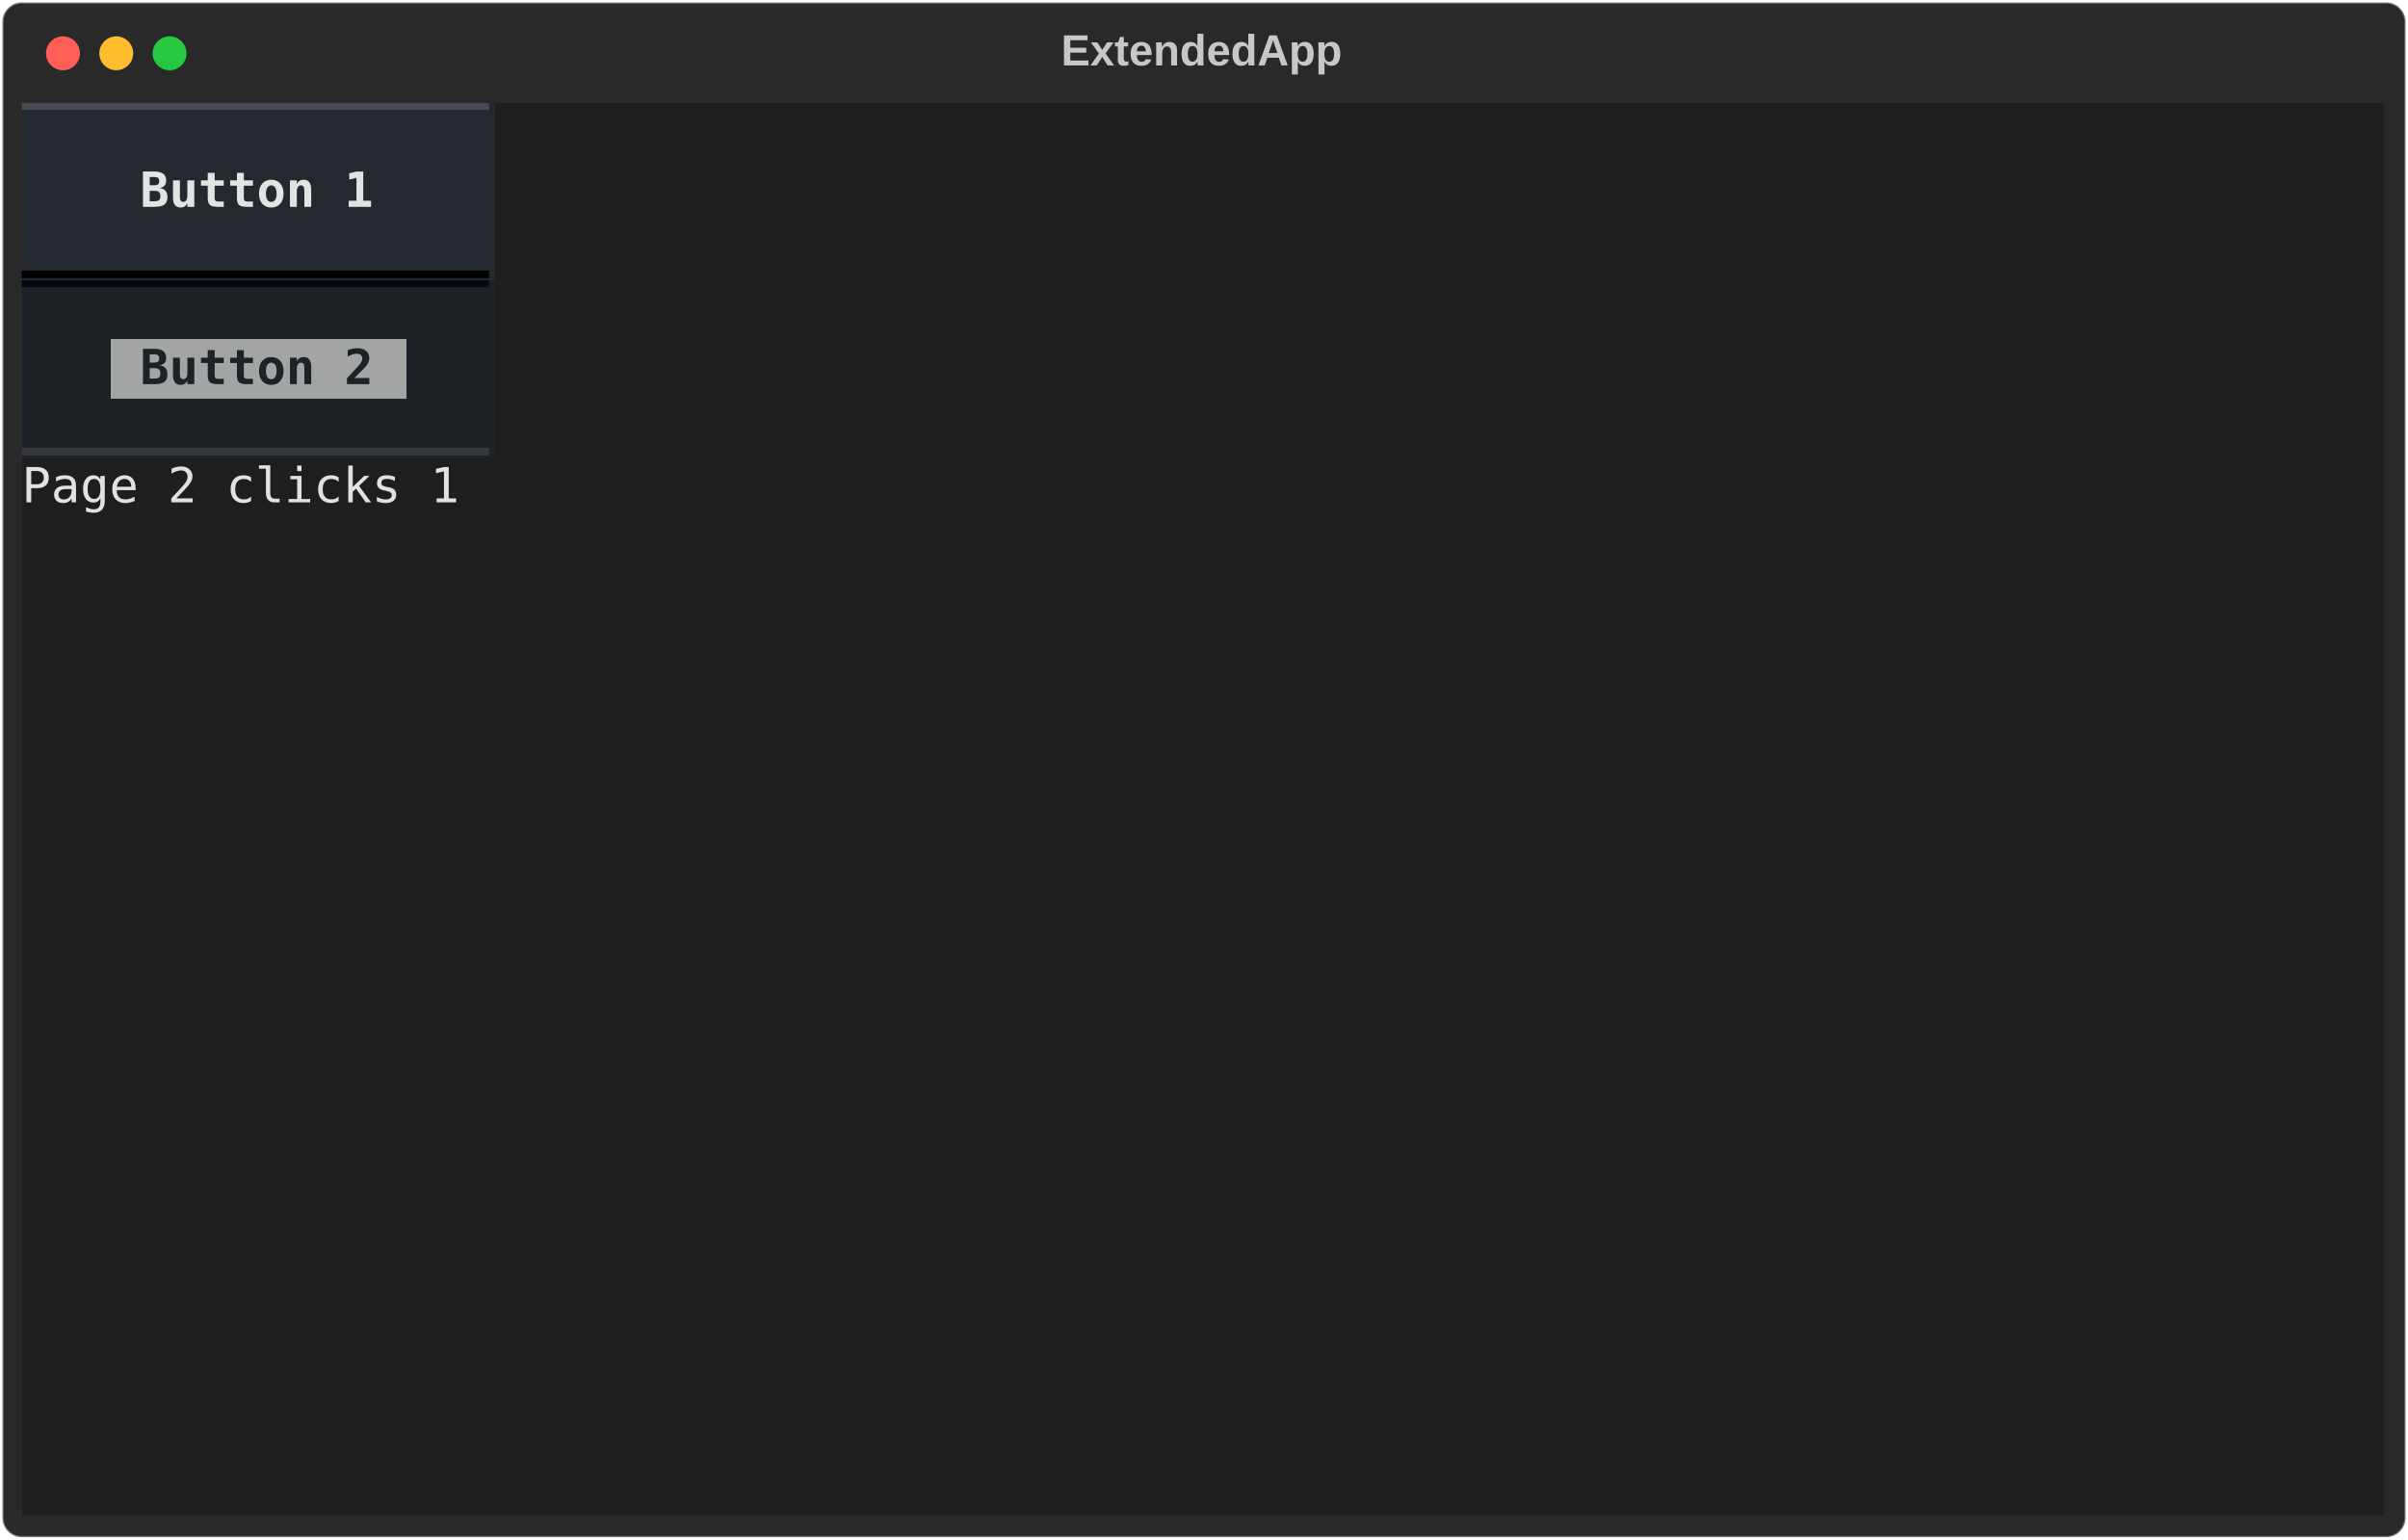
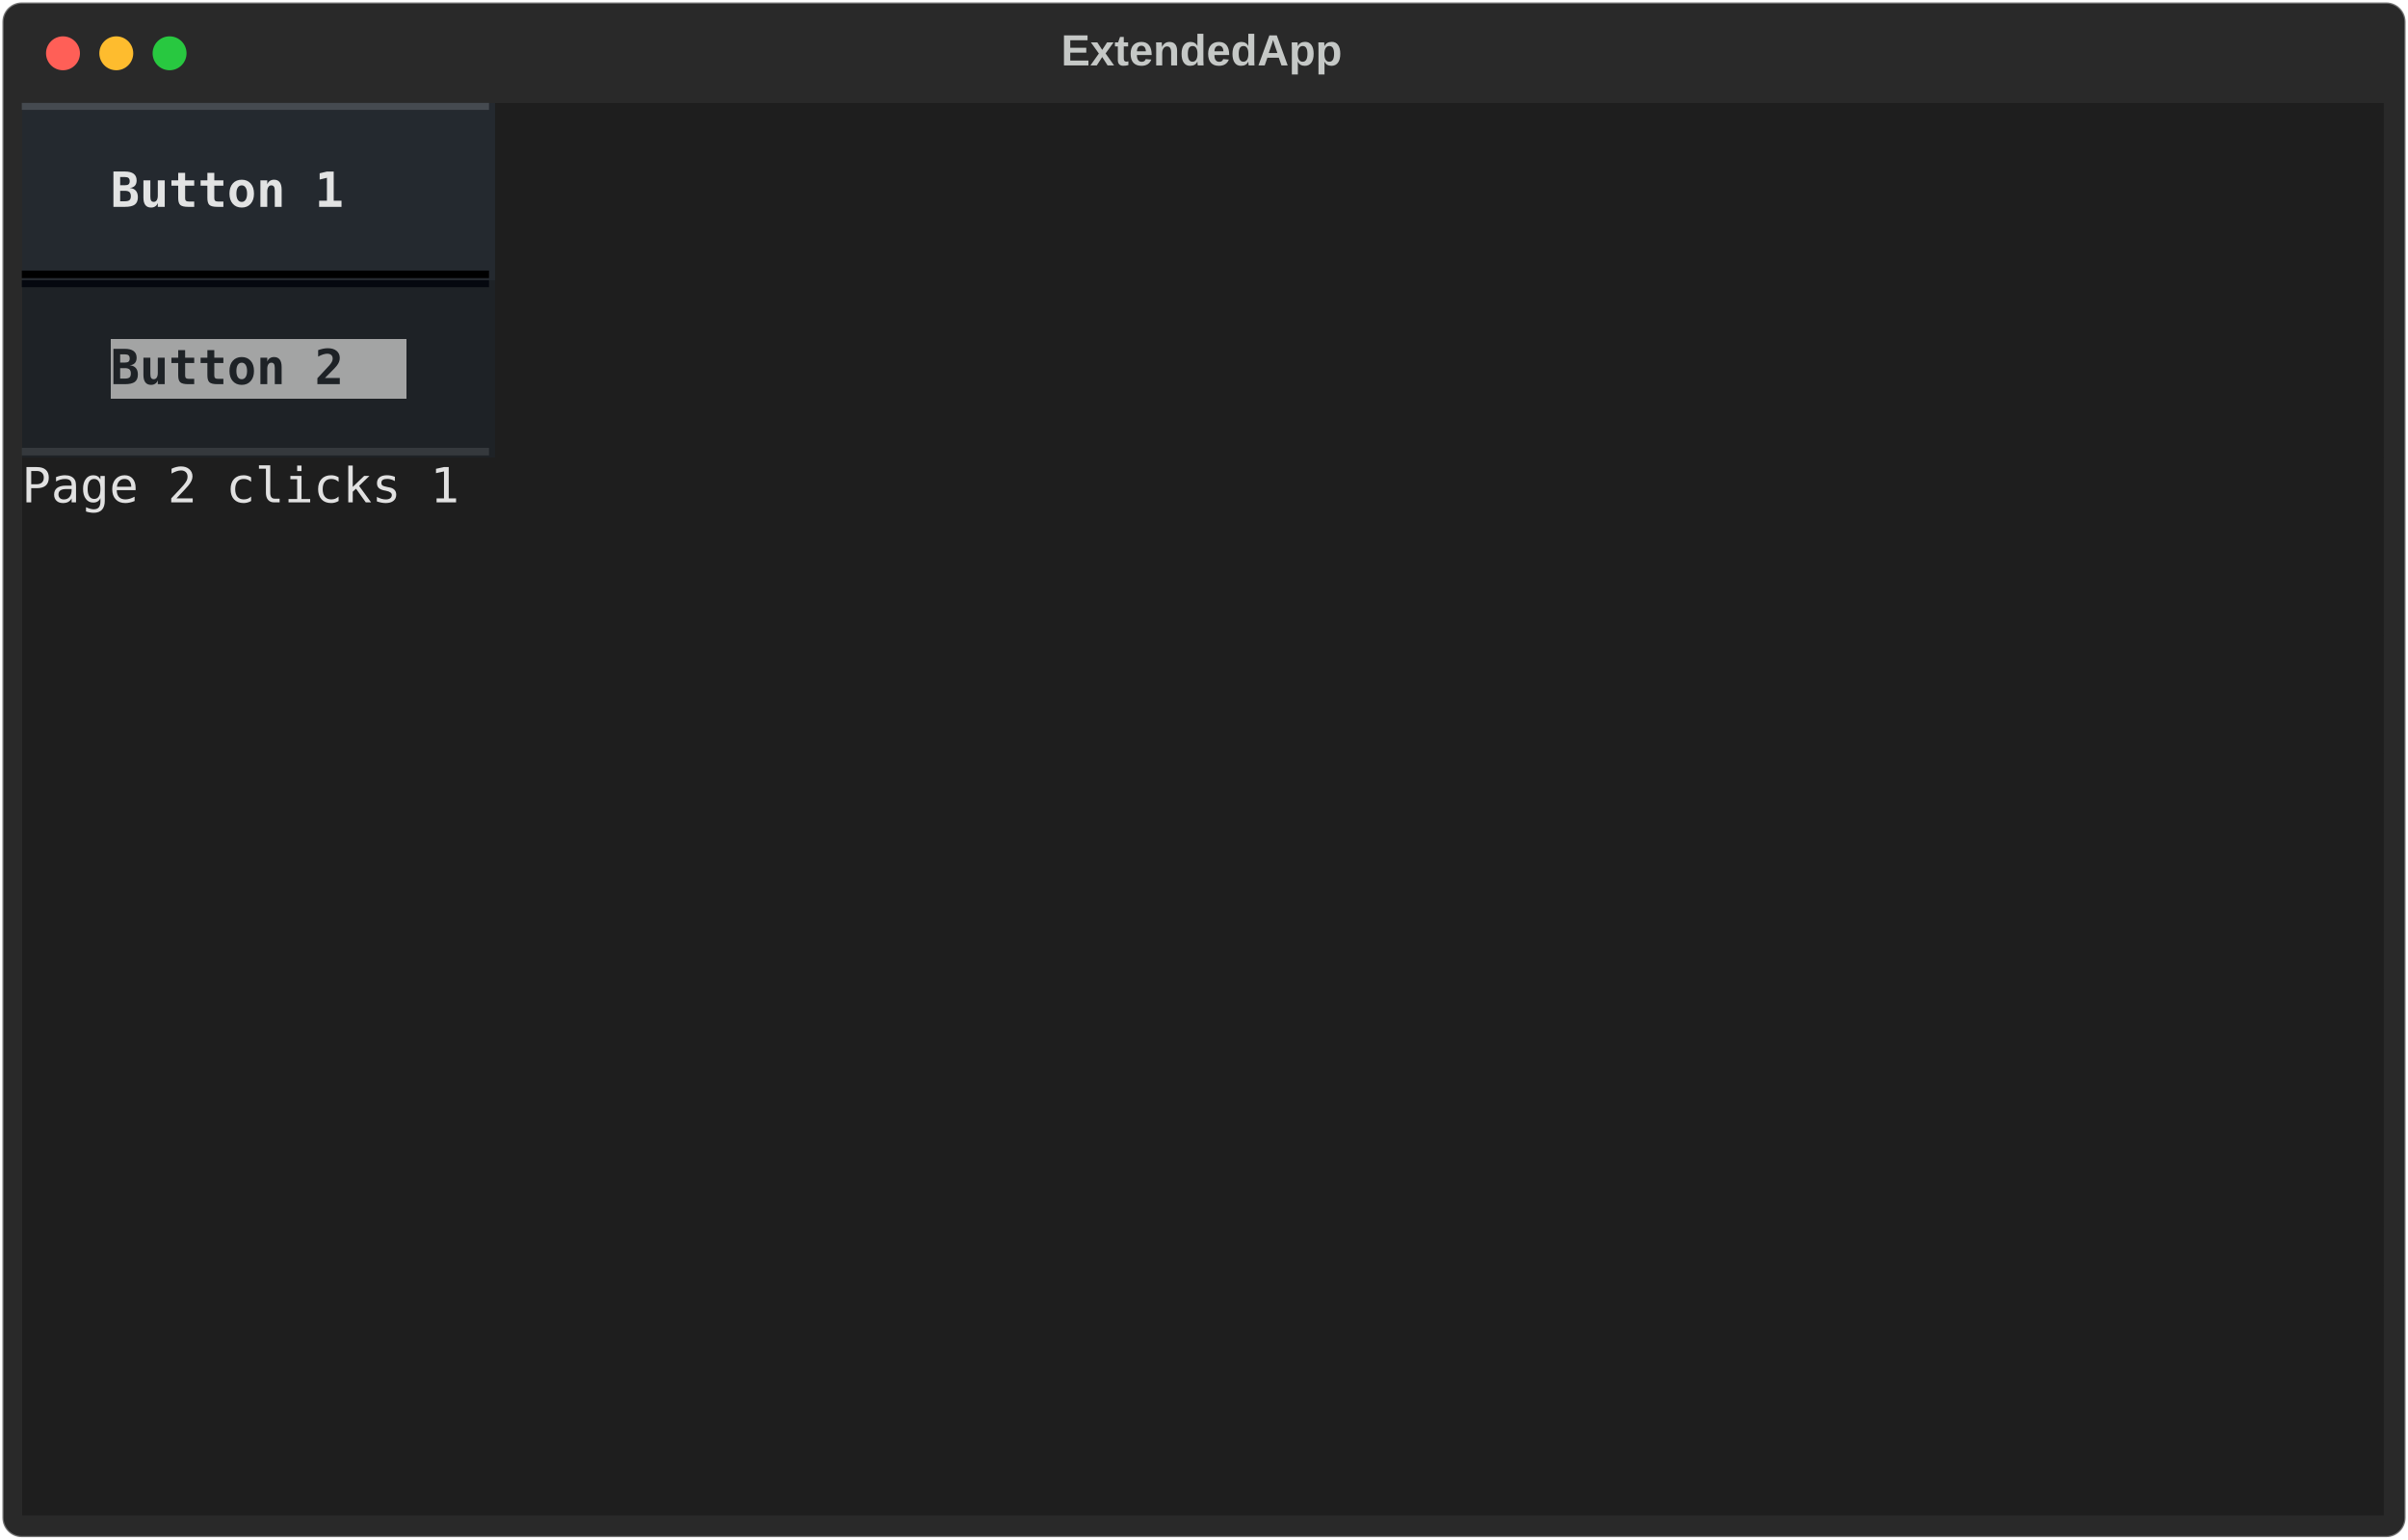
<svg xmlns="http://www.w3.org/2000/svg" class="rich-terminal" viewBox="0 0 994 635.6">
  <style>

    @font-face {
        font-family: "Fira Code";
        src: local("FiraCode-Regular"),
                url("https://cdnjs.cloudflare.com/ajax/libs/firacode/6.2.0/woff2/FiraCode-Regular.woff2") format("woff2"),
                url("https://cdnjs.cloudflare.com/ajax/libs/firacode/6.2.0/woff/FiraCode-Regular.woff") format("woff");
        font-style: normal;
        font-weight: 400;
    }
    @font-face {
        font-family: "Fira Code";
        src: local("FiraCode-Bold"),
                url("https://cdnjs.cloudflare.com/ajax/libs/firacode/6.2.0/woff2/FiraCode-Bold.woff2") format("woff2"),
                url("https://cdnjs.cloudflare.com/ajax/libs/firacode/6.2.0/woff/FiraCode-Bold.woff") format("woff");
        font-style: bold;
        font-weight: 700;
    }

-     .terminal-389661939-matrix {
+     .terminal-2454215271-matrix {
        font-family: Fira Code, monospace;
        font-size: 20px;
        line-height: 24.4px;
        font-variant-east-asian: full-width;
    }

-     .terminal-389661939-title {
+     .terminal-2454215271-title {
        font-size: 18px;
        font-weight: bold;
        font-family: arial;
    }

-     .terminal-389661939-r1 { fill: #454a50 }
- .terminal-389661939-r2 { fill: #e1e1e1 }
- .terminal-389661939-r3 { fill: #c5c8c6 }
- .terminal-389661939-r4 { fill: #e2e3e3;font-weight: bold }
- .terminal-389661939-r5 { fill: #000000 }
- .terminal-389661939-r6 { fill: #05080f }
- .terminal-389661939-r7 { fill: #1e2226;font-weight: bold }
- .terminal-389661939-r8 { fill: #35393d }
+     .terminal-2454215271-r1 { fill: #454a50 }
+ .terminal-2454215271-r2 { fill: #e1e1e1 }
+ .terminal-2454215271-r3 { fill: #c5c8c6 }
+ .terminal-2454215271-r4 { fill: #e2e3e3;font-weight: bold }
+ .terminal-2454215271-r5 { fill: #000000 }
+ .terminal-2454215271-r6 { fill: #05080f }
+ .terminal-2454215271-r7 { fill: #1e2226;font-weight: bold }
+ .terminal-2454215271-r8 { fill: #35393d }
    </style>
  <defs>
-     <clipPath id="terminal-389661939-clip-terminal">
+     <clipPath id="terminal-2454215271-clip-terminal">
      <rect x="0" y="0" width="975.0" height="584.6" />
    </clipPath>
-     <clipPath id="terminal-389661939-line-0">
+     <clipPath id="terminal-2454215271-line-0">
      <rect x="0" y="1.5" width="976" height="24.65" />
    </clipPath>
-     <clipPath id="terminal-389661939-line-1">
+     <clipPath id="terminal-2454215271-line-1">
      <rect x="0" y="25.9" width="976" height="24.65" />
    </clipPath>
-     <clipPath id="terminal-389661939-line-2">
+     <clipPath id="terminal-2454215271-line-2">
      <rect x="0" y="50.3" width="976" height="24.65" />
    </clipPath>
-     <clipPath id="terminal-389661939-line-3">
+     <clipPath id="terminal-2454215271-line-3">
      <rect x="0" y="74.7" width="976" height="24.65" />
    </clipPath>
-     <clipPath id="terminal-389661939-line-4">
+     <clipPath id="terminal-2454215271-line-4">
      <rect x="0" y="99.1" width="976" height="24.65" />
    </clipPath>
-     <clipPath id="terminal-389661939-line-5">
+     <clipPath id="terminal-2454215271-line-5">
      <rect x="0" y="123.5" width="976" height="24.65" />
    </clipPath>
-     <clipPath id="terminal-389661939-line-6">
+     <clipPath id="terminal-2454215271-line-6">
      <rect x="0" y="147.9" width="976" height="24.65" />
    </clipPath>
-     <clipPath id="terminal-389661939-line-7">
+     <clipPath id="terminal-2454215271-line-7">
      <rect x="0" y="172.3" width="976" height="24.65" />
    </clipPath>
-     <clipPath id="terminal-389661939-line-8">
+     <clipPath id="terminal-2454215271-line-8">
      <rect x="0" y="196.7" width="976" height="24.65" />
    </clipPath>
-     <clipPath id="terminal-389661939-line-9">
+     <clipPath id="terminal-2454215271-line-9">
      <rect x="0" y="221.1" width="976" height="24.65" />
    </clipPath>
-     <clipPath id="terminal-389661939-line-10">
+     <clipPath id="terminal-2454215271-line-10">
      <rect x="0" y="245.5" width="976" height="24.65" />
    </clipPath>
-     <clipPath id="terminal-389661939-line-11">
+     <clipPath id="terminal-2454215271-line-11">
      <rect x="0" y="269.9" width="976" height="24.65" />
    </clipPath>
-     <clipPath id="terminal-389661939-line-12">
+     <clipPath id="terminal-2454215271-line-12">
      <rect x="0" y="294.3" width="976" height="24.65" />
    </clipPath>
-     <clipPath id="terminal-389661939-line-13">
+     <clipPath id="terminal-2454215271-line-13">
      <rect x="0" y="318.7" width="976" height="24.65" />
    </clipPath>
-     <clipPath id="terminal-389661939-line-14">
+     <clipPath id="terminal-2454215271-line-14">
      <rect x="0" y="343.1" width="976" height="24.65" />
    </clipPath>
-     <clipPath id="terminal-389661939-line-15">
+     <clipPath id="terminal-2454215271-line-15">
      <rect x="0" y="367.5" width="976" height="24.65" />
    </clipPath>
-     <clipPath id="terminal-389661939-line-16">
+     <clipPath id="terminal-2454215271-line-16">
      <rect x="0" y="391.9" width="976" height="24.65" />
    </clipPath>
-     <clipPath id="terminal-389661939-line-17">
+     <clipPath id="terminal-2454215271-line-17">
      <rect x="0" y="416.3" width="976" height="24.65" />
    </clipPath>
-     <clipPath id="terminal-389661939-line-18">
+     <clipPath id="terminal-2454215271-line-18">
      <rect x="0" y="440.7" width="976" height="24.65" />
    </clipPath>
-     <clipPath id="terminal-389661939-line-19">
+     <clipPath id="terminal-2454215271-line-19">
      <rect x="0" y="465.1" width="976" height="24.65" />
    </clipPath>
-     <clipPath id="terminal-389661939-line-20">
+     <clipPath id="terminal-2454215271-line-20">
      <rect x="0" y="489.5" width="976" height="24.65" />
    </clipPath>
-     <clipPath id="terminal-389661939-line-21">
+     <clipPath id="terminal-2454215271-line-21">
      <rect x="0" y="513.9" width="976" height="24.65" />
    </clipPath>
-     <clipPath id="terminal-389661939-line-22">
+     <clipPath id="terminal-2454215271-line-22">
      <rect x="0" y="538.3" width="976" height="24.65" />
    </clipPath>
  </defs>
  <rect fill="#292929" stroke="rgba(255,255,255,0.35)" stroke-width="1" x="1" y="1" width="992" height="633.6" rx="8" />
-   <text class="terminal-389661939-title" fill="#c5c8c6" text-anchor="middle" x="496" y="27">ExtendedApp</text>
+   <text class="terminal-2454215271-title" fill="#c5c8c6" text-anchor="middle" x="496" y="27">ExtendedApp</text>
  <g transform="translate(26,22)">
    <circle cx="0" cy="0" r="7" fill="#ff5f57" />
    <circle cx="22" cy="0" r="7" fill="#febc2e" />
    <circle cx="44" cy="0" r="7" fill="#28c840" />
  </g>
-   <g transform="translate(9, 41)" clip-path="url(#terminal-389661939-clip-terminal)">
+   <g transform="translate(9, 41)" clip-path="url(#terminal-2454215271-clip-terminal)">
    <rect fill="#24292f" x="0" y="1.5" width="195.2" height="24.65" shape-rendering="crispEdges" />
    <rect fill="#1e1e1e" x="195.2" y="1.5" width="780.8" height="24.65" shape-rendering="crispEdges" />
    <rect fill="#24292f" x="0" y="25.9" width="36.6" height="24.65" shape-rendering="crispEdges" />
-     <rect fill="#24292f" x="36.6" y="25.9" width="12.2" height="24.65" shape-rendering="crispEdges" />
-     <rect fill="#24292f" x="48.8" y="25.9" width="97.6" height="24.65" shape-rendering="crispEdges" />
-     <rect fill="#24292f" x="146.4" y="25.9" width="12.2" height="24.65" shape-rendering="crispEdges" />
+     <rect fill="#24292f" x="36.6" y="25.9" width="122" height="24.65" shape-rendering="crispEdges" />
    <rect fill="#24292f" x="158.6" y="25.9" width="36.6" height="24.65" shape-rendering="crispEdges" />
    <rect fill="#1e1e1e" x="195.2" y="25.9" width="780.8" height="24.65" shape-rendering="crispEdges" />
    <rect fill="#24292f" x="0" y="50.3" width="195.2" height="24.65" shape-rendering="crispEdges" />
    <rect fill="#1e1e1e" x="195.2" y="50.3" width="780.8" height="24.65" shape-rendering="crispEdges" />
    <rect fill="#1e2226" x="0" y="74.7" width="195.2" height="24.65" shape-rendering="crispEdges" />
    <rect fill="#1e1e1e" x="195.2" y="74.7" width="780.8" height="24.65" shape-rendering="crispEdges" />
    <rect fill="#1e2226" x="0" y="99.1" width="36.6" height="24.65" shape-rendering="crispEdges" />
-     <rect fill="#a3a4a4" x="36.6" y="99.1" width="12.2" height="24.65" shape-rendering="crispEdges" />
-     <rect fill="#a3a4a4" x="48.8" y="99.1" width="97.6" height="24.65" shape-rendering="crispEdges" />
-     <rect fill="#a3a4a4" x="146.4" y="99.1" width="12.2" height="24.65" shape-rendering="crispEdges" />
+     <rect fill="#a3a4a4" x="36.6" y="99.1" width="122" height="24.65" shape-rendering="crispEdges" />
    <rect fill="#1e2226" x="158.6" y="99.1" width="36.6" height="24.65" shape-rendering="crispEdges" />
    <rect fill="#1e1e1e" x="195.2" y="99.1" width="780.8" height="24.65" shape-rendering="crispEdges" />
    <rect fill="#1e2226" x="0" y="123.5" width="195.2" height="24.65" shape-rendering="crispEdges" />
    <rect fill="#1e1e1e" x="195.2" y="123.5" width="780.8" height="24.65" shape-rendering="crispEdges" />
-     <rect fill="#1e1e1e" x="0" y="147.9" width="183" height="24.65" shape-rendering="crispEdges" />
-     <rect fill="#1e1e1e" x="183" y="147.9" width="793" height="24.65" shape-rendering="crispEdges" />
+     <rect fill="#1e1e1e" x="0" y="147.9" width="976" height="24.65" shape-rendering="crispEdges" />
    <rect fill="#1e1e1e" x="0" y="172.3" width="976" height="24.65" shape-rendering="crispEdges" />
    <rect fill="#1e1e1e" x="0" y="196.7" width="976" height="24.65" shape-rendering="crispEdges" />
    <rect fill="#1e1e1e" x="0" y="221.1" width="976" height="24.65" shape-rendering="crispEdges" />
    <rect fill="#1e1e1e" x="0" y="245.5" width="976" height="24.65" shape-rendering="crispEdges" />
    <rect fill="#1e1e1e" x="0" y="269.9" width="976" height="24.65" shape-rendering="crispEdges" />
    <rect fill="#1e1e1e" x="0" y="294.3" width="976" height="24.65" shape-rendering="crispEdges" />
    <rect fill="#1e1e1e" x="0" y="318.7" width="976" height="24.65" shape-rendering="crispEdges" />
    <rect fill="#1e1e1e" x="0" y="343.1" width="976" height="24.65" shape-rendering="crispEdges" />
    <rect fill="#1e1e1e" x="0" y="367.5" width="976" height="24.65" shape-rendering="crispEdges" />
    <rect fill="#1e1e1e" x="0" y="391.9" width="976" height="24.65" shape-rendering="crispEdges" />
    <rect fill="#1e1e1e" x="0" y="416.3" width="976" height="24.65" shape-rendering="crispEdges" />
    <rect fill="#1e1e1e" x="0" y="440.7" width="976" height="24.65" shape-rendering="crispEdges" />
    <rect fill="#1e1e1e" x="0" y="465.1" width="976" height="24.65" shape-rendering="crispEdges" />
    <rect fill="#1e1e1e" x="0" y="489.5" width="976" height="24.65" shape-rendering="crispEdges" />
    <rect fill="#1e1e1e" x="0" y="513.9" width="976" height="24.65" shape-rendering="crispEdges" />
    <rect fill="#1e1e1e" x="0" y="538.3" width="976" height="24.65" shape-rendering="crispEdges" />
    <rect fill="#1e1e1e" x="0" y="562.7" width="976" height="24.65" shape-rendering="crispEdges" />
-     <g class="terminal-389661939-matrix">
-       <text class="terminal-389661939-r1" x="0" y="20" textLength="195.2" clip-path="url(#terminal-389661939-line-0)">▔▔▔▔▔▔▔▔▔▔▔▔▔▔▔▔</text>
-       <text class="terminal-389661939-r3" x="976" y="20" textLength="12.2" clip-path="url(#terminal-389661939-line-0)">
- </text>
-       <text class="terminal-389661939-r4" x="48.8" y="44.4" textLength="97.6" clip-path="url(#terminal-389661939-line-1)">Button 1</text>
-       <text class="terminal-389661939-r3" x="976" y="44.4" textLength="12.2" clip-path="url(#terminal-389661939-line-1)">
- </text>
-       <text class="terminal-389661939-r5" x="0" y="68.8" textLength="195.2" clip-path="url(#terminal-389661939-line-2)">▁▁▁▁▁▁▁▁▁▁▁▁▁▁▁▁</text>
-       <text class="terminal-389661939-r3" x="976" y="68.8" textLength="12.2" clip-path="url(#terminal-389661939-line-2)">
- </text>
-       <text class="terminal-389661939-r6" x="0" y="93.2" textLength="195.2" clip-path="url(#terminal-389661939-line-3)">▔▔▔▔▔▔▔▔▔▔▔▔▔▔▔▔</text>
-       <text class="terminal-389661939-r3" x="976" y="93.2" textLength="12.2" clip-path="url(#terminal-389661939-line-3)">
- </text>
-       <text class="terminal-389661939-r7" x="48.8" y="117.6" textLength="97.6" clip-path="url(#terminal-389661939-line-4)">Button 2</text>
-       <text class="terminal-389661939-r3" x="976" y="117.6" textLength="12.2" clip-path="url(#terminal-389661939-line-4)">
- </text>
-       <text class="terminal-389661939-r8" x="0" y="142" textLength="195.2" clip-path="url(#terminal-389661939-line-5)">▁▁▁▁▁▁▁▁▁▁▁▁▁▁▁▁</text>
-       <text class="terminal-389661939-r3" x="976" y="142" textLength="12.2" clip-path="url(#terminal-389661939-line-5)">
- </text>
-       <text class="terminal-389661939-r2" x="0" y="166.4" textLength="183" clip-path="url(#terminal-389661939-line-6)">Page 2 clicks 1</text>
-       <text class="terminal-389661939-r3" x="976" y="166.4" textLength="12.2" clip-path="url(#terminal-389661939-line-6)">
- </text>
-       <text class="terminal-389661939-r3" x="976" y="190.8" textLength="12.2" clip-path="url(#terminal-389661939-line-7)">
- </text>
-       <text class="terminal-389661939-r3" x="976" y="215.2" textLength="12.2" clip-path="url(#terminal-389661939-line-8)">
- </text>
-       <text class="terminal-389661939-r3" x="976" y="239.6" textLength="12.2" clip-path="url(#terminal-389661939-line-9)">
- </text>
-       <text class="terminal-389661939-r3" x="976" y="264" textLength="12.2" clip-path="url(#terminal-389661939-line-10)">
- </text>
-       <text class="terminal-389661939-r3" x="976" y="288.4" textLength="12.2" clip-path="url(#terminal-389661939-line-11)">
- </text>
-       <text class="terminal-389661939-r3" x="976" y="312.8" textLength="12.2" clip-path="url(#terminal-389661939-line-12)">
- </text>
-       <text class="terminal-389661939-r3" x="976" y="337.2" textLength="12.2" clip-path="url(#terminal-389661939-line-13)">
- </text>
-       <text class="terminal-389661939-r3" x="976" y="361.6" textLength="12.2" clip-path="url(#terminal-389661939-line-14)">
- </text>
-       <text class="terminal-389661939-r3" x="976" y="386" textLength="12.2" clip-path="url(#terminal-389661939-line-15)">
- </text>
-       <text class="terminal-389661939-r3" x="976" y="410.4" textLength="12.2" clip-path="url(#terminal-389661939-line-16)">
- </text>
-       <text class="terminal-389661939-r3" x="976" y="434.8" textLength="12.2" clip-path="url(#terminal-389661939-line-17)">
- </text>
-       <text class="terminal-389661939-r3" x="976" y="459.2" textLength="12.2" clip-path="url(#terminal-389661939-line-18)">
- </text>
-       <text class="terminal-389661939-r3" x="976" y="483.6" textLength="12.2" clip-path="url(#terminal-389661939-line-19)">
- </text>
-       <text class="terminal-389661939-r3" x="976" y="508" textLength="12.2" clip-path="url(#terminal-389661939-line-20)">
- </text>
-       <text class="terminal-389661939-r3" x="976" y="532.4" textLength="12.2" clip-path="url(#terminal-389661939-line-21)">
- </text>
-       <text class="terminal-389661939-r3" x="976" y="556.8" textLength="12.2" clip-path="url(#terminal-389661939-line-22)">
+     <g class="terminal-2454215271-matrix">
+       <text class="terminal-2454215271-r1" x="0" y="20" textLength="195.2" clip-path="url(#terminal-2454215271-line-0)">▔▔▔▔▔▔▔▔▔▔▔▔▔▔▔▔</text>
+       <text class="terminal-2454215271-r3" x="976" y="20" textLength="12.2" clip-path="url(#terminal-2454215271-line-0)">
+ </text>
+       <text class="terminal-2454215271-r4" x="36.6" y="44.4" textLength="122" clip-path="url(#terminal-2454215271-line-1)"> Button 1 </text>
+       <text class="terminal-2454215271-r3" x="976" y="44.4" textLength="12.2" clip-path="url(#terminal-2454215271-line-1)">
+ </text>
+       <text class="terminal-2454215271-r5" x="0" y="68.8" textLength="195.2" clip-path="url(#terminal-2454215271-line-2)">▁▁▁▁▁▁▁▁▁▁▁▁▁▁▁▁</text>
+       <text class="terminal-2454215271-r3" x="976" y="68.8" textLength="12.2" clip-path="url(#terminal-2454215271-line-2)">
+ </text>
+       <text class="terminal-2454215271-r6" x="0" y="93.2" textLength="195.2" clip-path="url(#terminal-2454215271-line-3)">▔▔▔▔▔▔▔▔▔▔▔▔▔▔▔▔</text>
+       <text class="terminal-2454215271-r3" x="976" y="93.2" textLength="12.2" clip-path="url(#terminal-2454215271-line-3)">
+ </text>
+       <text class="terminal-2454215271-r7" x="36.6" y="117.6" textLength="122" clip-path="url(#terminal-2454215271-line-4)"> Button 2 </text>
+       <text class="terminal-2454215271-r3" x="976" y="117.6" textLength="12.2" clip-path="url(#terminal-2454215271-line-4)">
+ </text>
+       <text class="terminal-2454215271-r8" x="0" y="142" textLength="195.2" clip-path="url(#terminal-2454215271-line-5)">▁▁▁▁▁▁▁▁▁▁▁▁▁▁▁▁</text>
+       <text class="terminal-2454215271-r3" x="976" y="142" textLength="12.2" clip-path="url(#terminal-2454215271-line-5)">
+ </text>
+       <text class="terminal-2454215271-r2" x="0" y="166.4" textLength="976" clip-path="url(#terminal-2454215271-line-6)">Page 2 clicks 1                                                                 </text>
+       <text class="terminal-2454215271-r3" x="976" y="166.4" textLength="12.2" clip-path="url(#terminal-2454215271-line-6)">
+ </text>
+       <text class="terminal-2454215271-r3" x="976" y="190.8" textLength="12.2" clip-path="url(#terminal-2454215271-line-7)">
+ </text>
+       <text class="terminal-2454215271-r3" x="976" y="215.2" textLength="12.2" clip-path="url(#terminal-2454215271-line-8)">
+ </text>
+       <text class="terminal-2454215271-r3" x="976" y="239.6" textLength="12.2" clip-path="url(#terminal-2454215271-line-9)">
+ </text>
+       <text class="terminal-2454215271-r3" x="976" y="264" textLength="12.2" clip-path="url(#terminal-2454215271-line-10)">
+ </text>
+       <text class="terminal-2454215271-r3" x="976" y="288.4" textLength="12.2" clip-path="url(#terminal-2454215271-line-11)">
+ </text>
+       <text class="terminal-2454215271-r3" x="976" y="312.8" textLength="12.2" clip-path="url(#terminal-2454215271-line-12)">
+ </text>
+       <text class="terminal-2454215271-r3" x="976" y="337.2" textLength="12.2" clip-path="url(#terminal-2454215271-line-13)">
+ </text>
+       <text class="terminal-2454215271-r3" x="976" y="361.6" textLength="12.2" clip-path="url(#terminal-2454215271-line-14)">
+ </text>
+       <text class="terminal-2454215271-r3" x="976" y="386" textLength="12.2" clip-path="url(#terminal-2454215271-line-15)">
+ </text>
+       <text class="terminal-2454215271-r3" x="976" y="410.4" textLength="12.2" clip-path="url(#terminal-2454215271-line-16)">
+ </text>
+       <text class="terminal-2454215271-r3" x="976" y="434.8" textLength="12.2" clip-path="url(#terminal-2454215271-line-17)">
+ </text>
+       <text class="terminal-2454215271-r3" x="976" y="459.2" textLength="12.2" clip-path="url(#terminal-2454215271-line-18)">
+ </text>
+       <text class="terminal-2454215271-r3" x="976" y="483.6" textLength="12.2" clip-path="url(#terminal-2454215271-line-19)">
+ </text>
+       <text class="terminal-2454215271-r3" x="976" y="508" textLength="12.2" clip-path="url(#terminal-2454215271-line-20)">
+ </text>
+       <text class="terminal-2454215271-r3" x="976" y="532.4" textLength="12.2" clip-path="url(#terminal-2454215271-line-21)">
+ </text>
+       <text class="terminal-2454215271-r3" x="976" y="556.8" textLength="12.2" clip-path="url(#terminal-2454215271-line-22)">
</text>
    </g>
  </g>
</svg>
